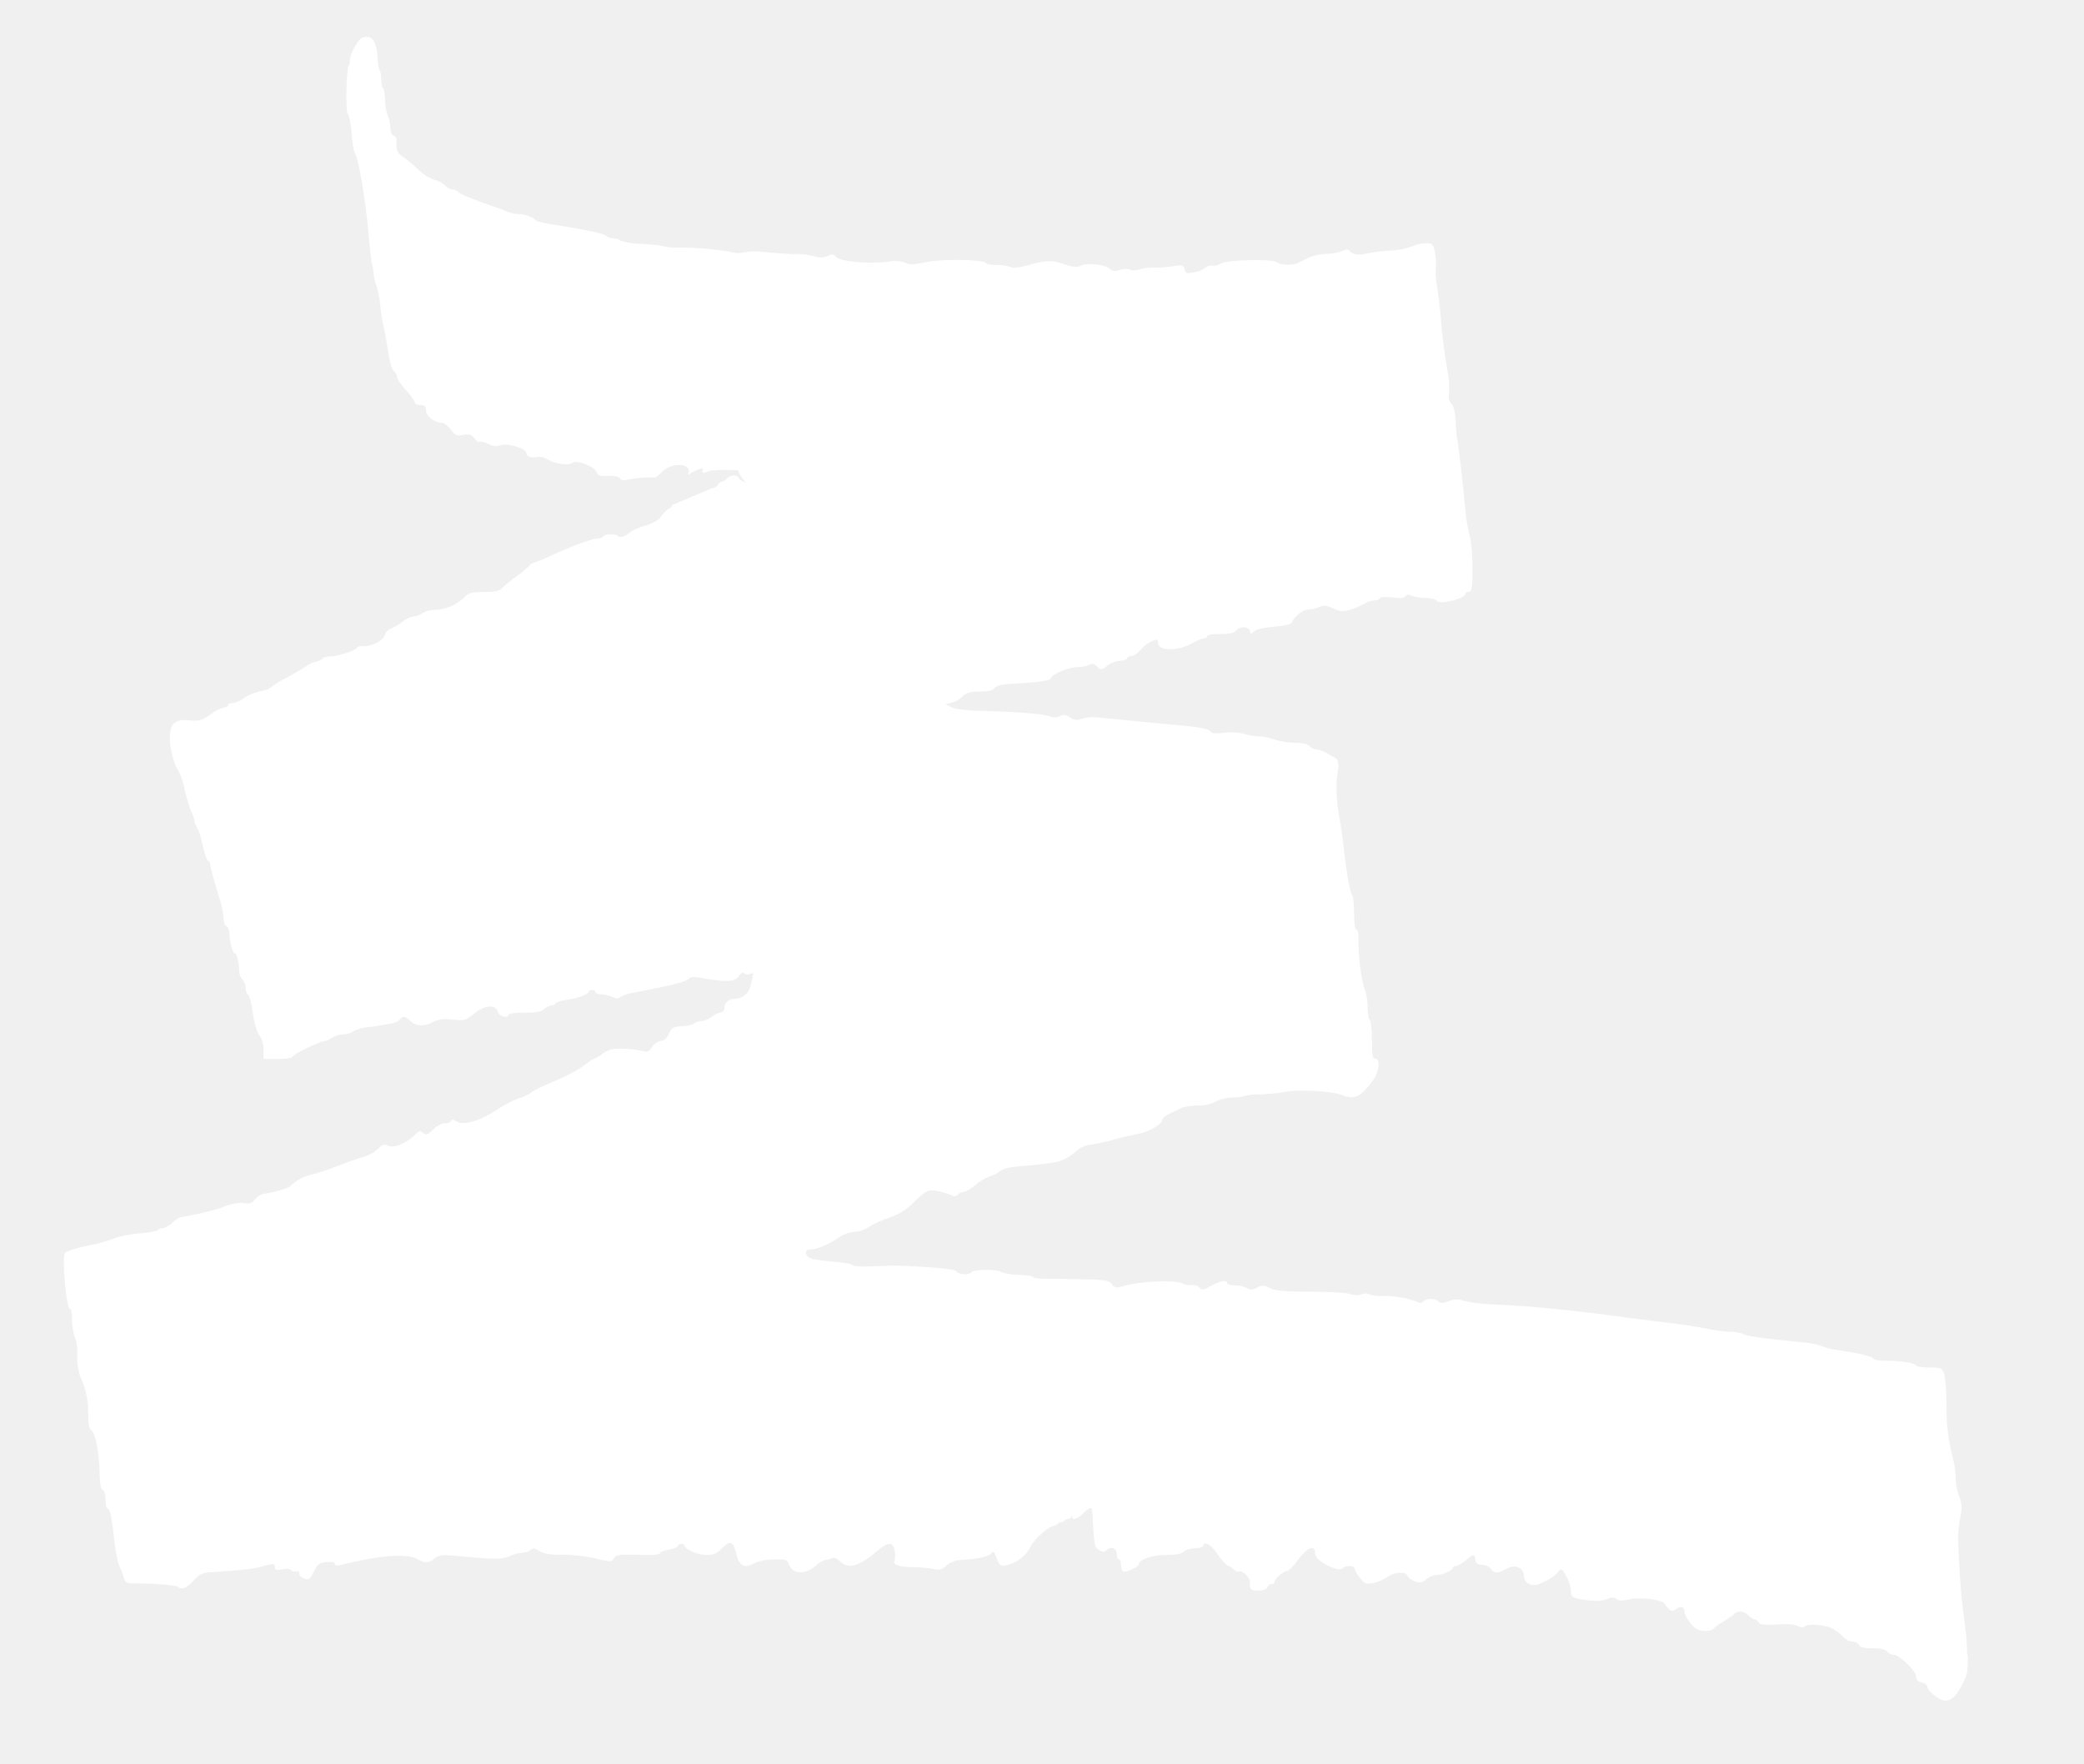
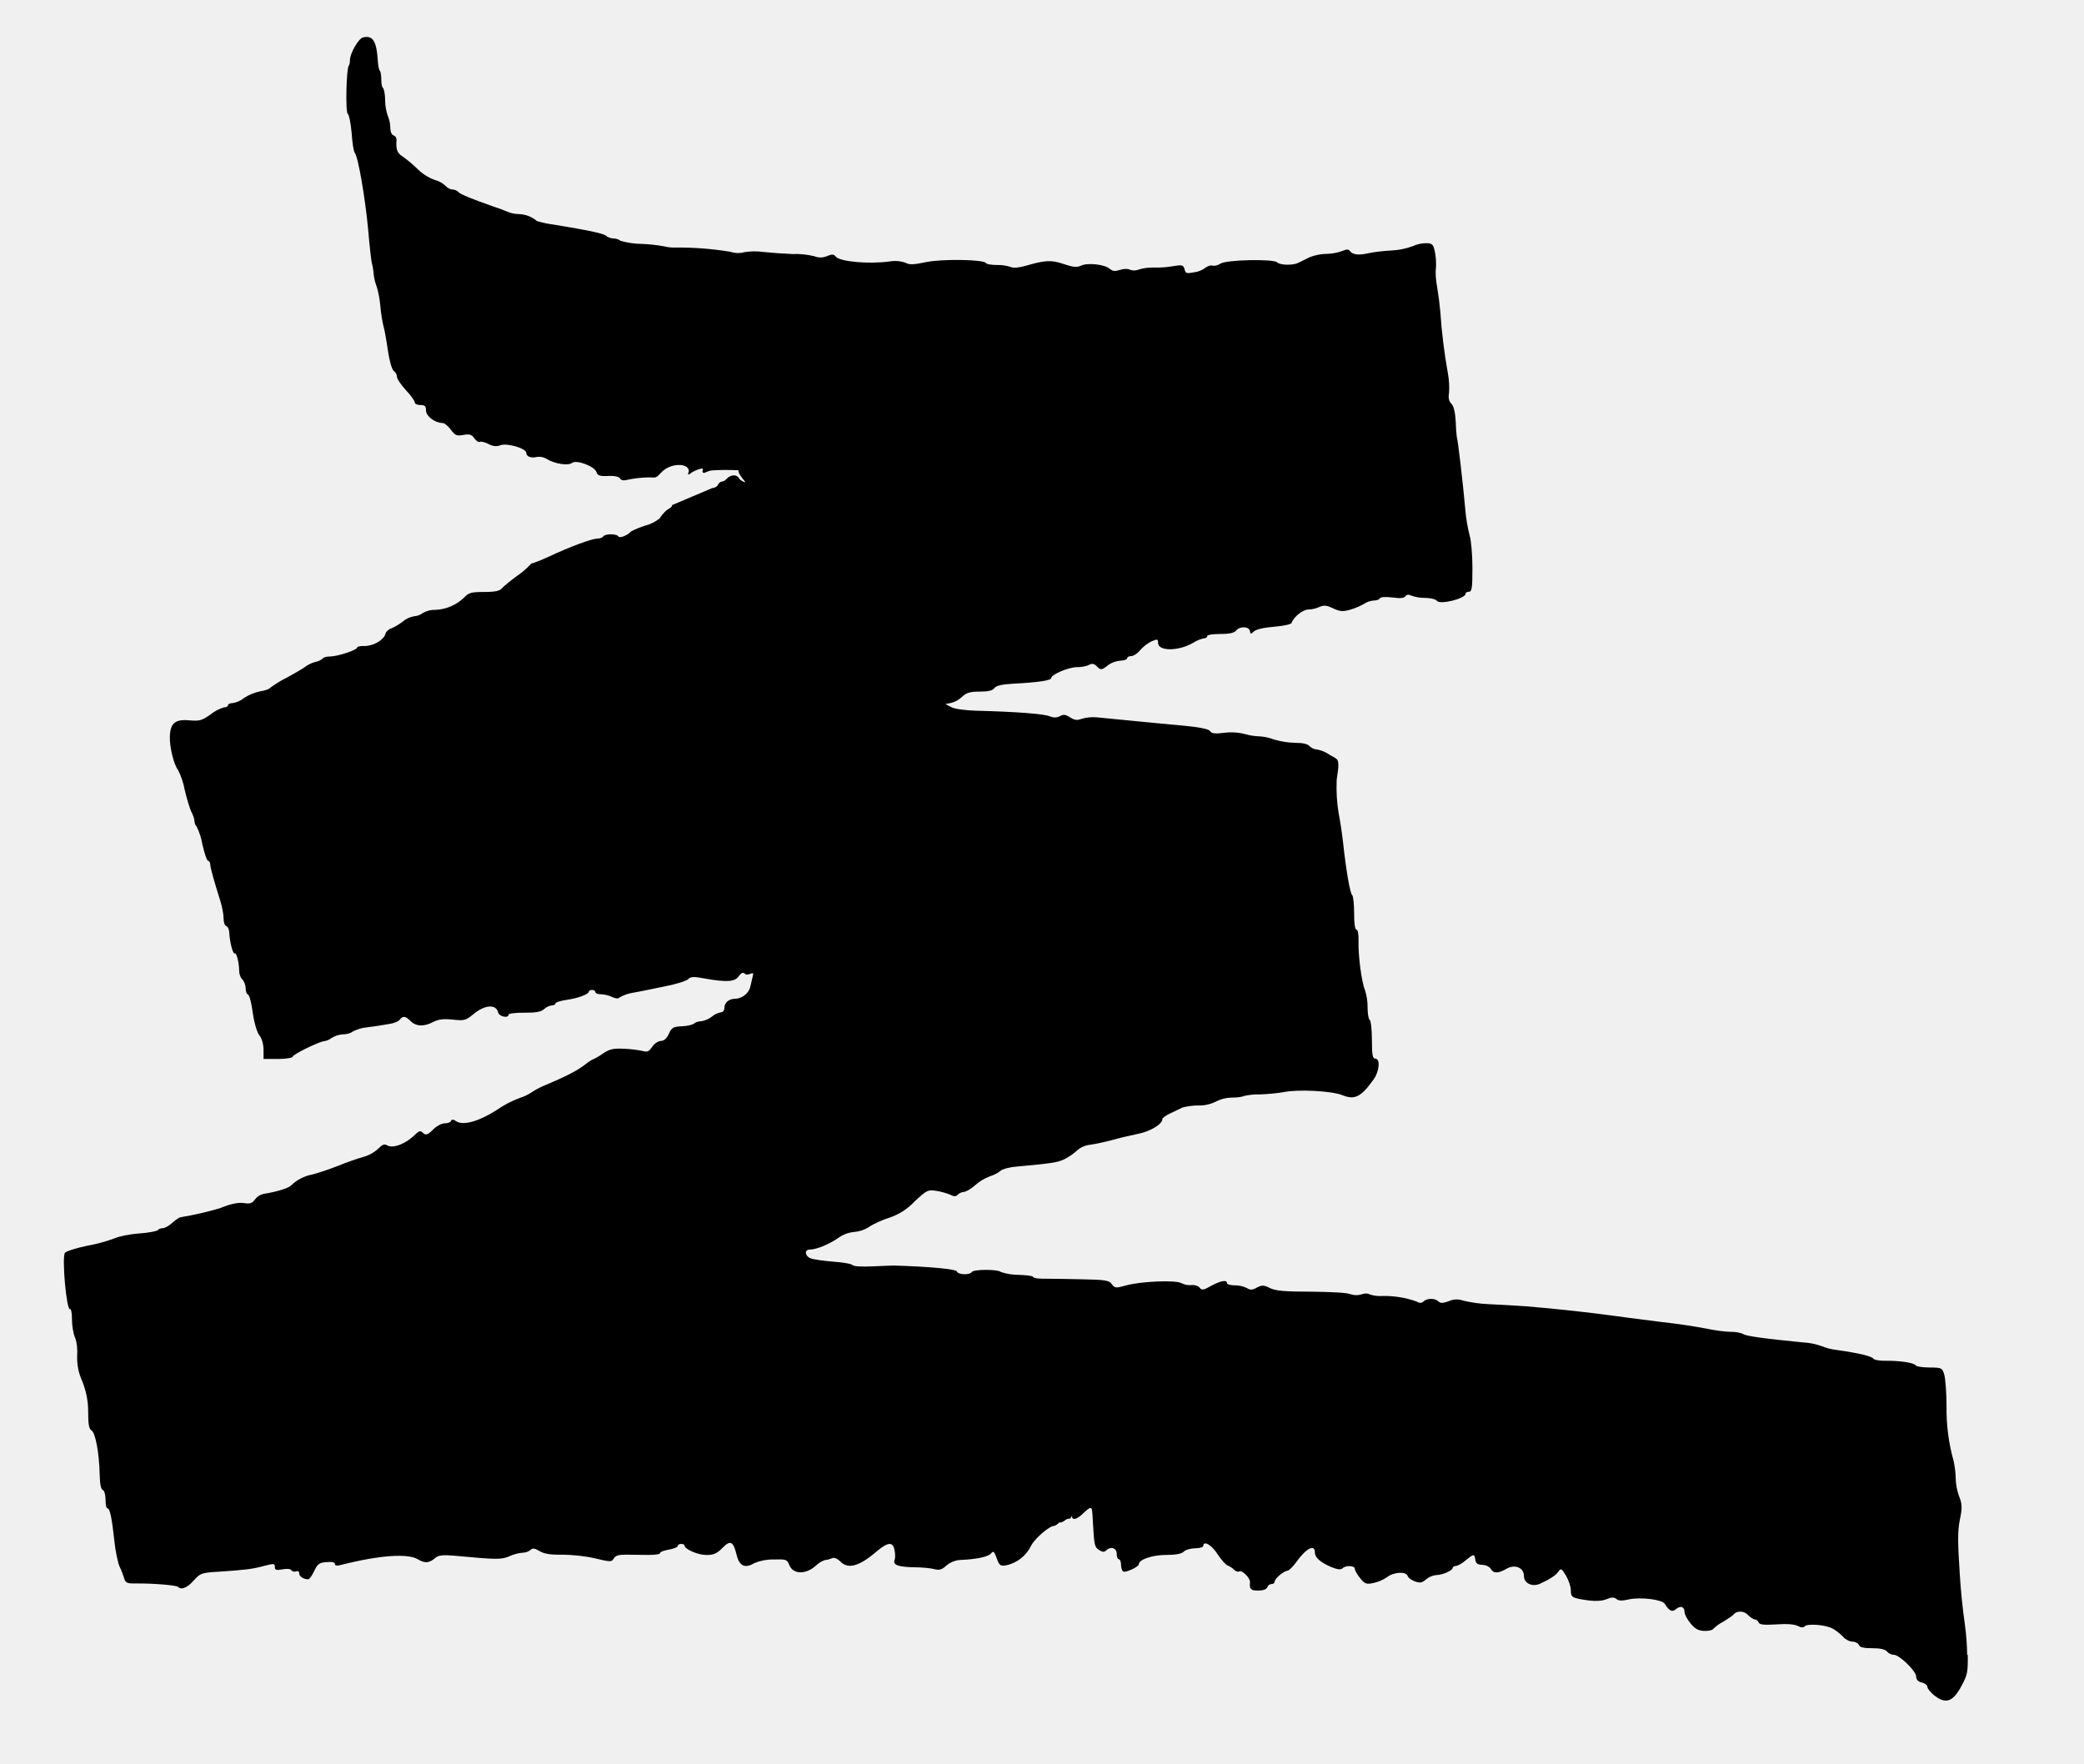
<svg xmlns="http://www.w3.org/2000/svg" viewBox="37 2 26 22">
-   <path fill="#fff" fill-rule="evenodd" d="M61.542 22.641a3 3 0 0 0-.028-.374 8 8 0 0 1-.064-.631c-.025-.39-.028-.525 0-.672.033-.154.03-.201-.008-.297a.7.7 0 0 1-.043-.228c0-.063-.013-.157-.026-.214a2.4 2.4 0 0 1-.088-.684c0-.17-.015-.344-.028-.392-.026-.085-.033-.088-.184-.089-.086 0-.164-.013-.172-.026-.023-.035-.205-.06-.376-.058-.074.002-.142-.01-.155-.028-.018-.028-.177-.068-.457-.107a.7.7 0 0 1-.182-.046.8.8 0 0 0-.235-.048c-.49-.048-.723-.08-.75-.106a.4.4 0 0 0-.154-.026c-.07 0-.207-.02-.308-.041a7 7 0 0 0-.542-.08c-.197-.027-.453-.056-.569-.074a22 22 0 0 0-1.139-.124 21 21 0 0 0-.459-.026 1.7 1.7 0 0 1-.323-.045.23.23 0 0 0-.175.007c-.076.028-.106.028-.133.002-.041-.04-.14-.04-.182 0-.026.026-.05.026-.096 0a1.2 1.2 0 0 0-.424-.066.4.4 0 0 1-.154-.02c-.022-.015-.065-.015-.103 0a.22.22 0 0 1-.14-.004c-.04-.018-.262-.028-.491-.03-.328 0-.44-.011-.508-.044-.08-.04-.1-.04-.164-.008-.056.033-.085.033-.124.008a.33.33 0 0 0-.154-.035c-.055 0-.096-.013-.096-.028 0-.044-.08-.03-.199.035-.096.055-.116.056-.144.02-.02-.022-.063-.035-.1-.03a.23.23 0 0 1-.127-.025c-.074-.04-.503-.023-.693.03-.124.035-.137.033-.174-.017-.033-.048-.079-.055-.392-.061a26 26 0 0 0-.472-.007c-.066 0-.118-.01-.118-.023 0-.011-.083-.022-.187-.025a.7.7 0 0 1-.214-.035c-.035-.036-.341-.036-.364 0-.025.04-.173.035-.187-.008-.01-.028-.334-.06-.785-.073-.015 0-.133.004-.262.01-.136.007-.243 0-.253-.015-.008-.015-.116-.035-.238-.043-.12-.01-.25-.028-.283-.041-.073-.026-.085-.11-.015-.11.083 0 .236-.063.354-.143a.4.4 0 0 1 .202-.077.4.4 0 0 0 .186-.063c.053-.037.166-.088.25-.114a.76.76 0 0 0 .316-.202c.153-.142.166-.15.27-.134.061.008.14.033.175.048.048.025.073.025.094 0a.14.14 0 0 1 .078-.035c.024 0 .084-.035.134-.078a.6.6 0 0 1 .192-.117.4.4 0 0 0 .134-.07c.015-.017.103-.043.194-.05.442-.041.508-.05.599-.092a.7.7 0 0 0 .153-.105.3.3 0 0 1 .17-.076c.058-.008.176-.033.26-.055.085-.025.231-.059.327-.079.16-.03.313-.122.313-.187 0-.013.046-.048.106-.074.056-.028.122-.059.146-.07a.8.8 0 0 1 .19-.025.46.46 0 0 0 .22-.046.45.45 0 0 1 .198-.052c.073 0 .14-.009.155-.02a.8.8 0 0 1 .201-.02c.099-.003.23-.016.293-.028.182-.038.602-.016.735.037.155.063.234.025.392-.197.072-.103.085-.258.02-.258-.033 0-.042-.045-.042-.235 0-.127-.013-.24-.028-.25-.015-.009-.026-.08-.026-.154a.7.7 0 0 0-.032-.215c-.044-.105-.086-.434-.081-.609.002-.085-.007-.146-.025-.146-.02 0-.03-.081-.03-.203 0-.111-.01-.215-.025-.23-.026-.026-.074-.295-.114-.664a5 5 0 0 0-.055-.361 2 2 0 0 1-.024-.396c.002-.066.04-.203.01-.263-.015-.025-.073-.048-.098-.065a.4.4 0 0 0-.157-.066.14.14 0 0 1-.094-.043q-.036-.04-.18-.04a1 1 0 0 1-.267-.043.6.6 0 0 0-.177-.038.7.7 0 0 1-.18-.028.7.7 0 0 0-.268-.015c-.109.013-.151.007-.169-.023-.015-.025-.133-.05-.382-.072-.201-.018-.49-.046-.64-.061l-.39-.038a.5.5 0 0 0-.187.018c-.059.022-.091.018-.147-.018s-.083-.04-.126-.015c-.043.022-.079.022-.134 0-.072-.028-.404-.055-.92-.068-.139-.005-.264-.022-.305-.046l-.07-.037.067-.013a.3.3 0 0 0 .139-.076c.056-.053.103-.066.222-.066.106 0 .16-.013.182-.043s.091-.048.238-.056c.3-.015.472-.04.472-.07 0-.044.217-.136.319-.136.056 0 .124-.011.153-.029.038-.02.063-.015.094.016.053.055.063.052.149-.016a.3.3 0 0 1 .15-.052c.045 0 .082-.016.082-.03s.022-.027.05-.027c.03 0 .083-.035.114-.076a.5.5 0 0 1 .142-.109c.073-.03.08-.028.08.02 0 .107.256.106.44-.002a.4.4 0 0 1 .133-.055c.023 0 .04-.01.04-.028 0-.016.074-.026.164-.026q.165.001.197-.043c.048-.057.162-.053.172.007.007.04.013.04.05.004.029-.026.123-.048.25-.058.116-.01.215-.03.22-.048.024-.074.141-.167.207-.167.04 0 .103-.013.142-.033.056-.024.089-.02.172.02.088.04.118.041.217.013a.8.8 0 0 0 .168-.072.24.24 0 0 1 .116-.04c.035 0 .07-.01.079-.028.013-.018.074-.02.16-.01.098.014.143.007.16-.016.016-.022.036-.025.074-.007a.5.5 0 0 0 .174.028c.066 0 .131.018.142.035.035.055.36-.026.36-.088 0-.015.02-.024.042-.024.037 0 .043-.053.043-.3 0-.164-.017-.344-.033-.394a2 2 0 0 1-.056-.334c-.03-.336-.096-.9-.106-.9a2 2 0 0 1-.013-.187q-.01-.187-.056-.232-.044-.044-.028-.132a1 1 0 0 0-.013-.24 7 7 0 0 1-.096-.778 4 4 0 0 0-.04-.308c-.015-.08-.022-.182-.015-.22a.8.8 0 0 0-.008-.191c-.02-.114-.033-.13-.106-.132a.4.4 0 0 0-.177.038.9.9 0 0 1-.263.053c-.094.004-.225.02-.293.035-.122.028-.194.017-.23-.033q-.018-.028-.093.005a.6.6 0 0 1-.192.035.6.6 0 0 0-.215.043l-.142.07c-.068.033-.227.029-.262-.008-.046-.043-.639-.033-.708.018-.03.02-.074.03-.096.024-.022-.008-.06.003-.088.025a.3.3 0 0 1-.149.059c-.087.017-.103.013-.113-.04-.018-.053-.028-.056-.139-.038a1.2 1.2 0 0 1-.235.018.6.6 0 0 0-.19.022.16.16 0 0 1-.118.005c-.026-.015-.076-.013-.124.002-.061.02-.09.018-.127-.013-.063-.055-.275-.08-.358-.04-.053.024-.099.02-.217-.02-.154-.053-.232-.049-.475.022-.085.024-.154.03-.186.015a.5.5 0 0 0-.17-.025c-.07 0-.134-.01-.14-.025-.028-.044-.543-.053-.747-.011-.153.033-.21.035-.258.007a.4.4 0 0 0-.197-.015c-.262.035-.618.002-.669-.059-.028-.033-.045-.035-.111-.008a.2.2 0 0 1-.157.002 1 1 0 0 0-.275-.028 6 6 0 0 1-.365-.026.8.8 0 0 0-.234.003.3.3 0 0 1-.175-.005 4 4 0 0 0-.684-.053.5.5 0 0 1-.144-.015 2 2 0 0 0-.27-.03 1 1 0 0 1-.27-.038.15.15 0 0 0-.087-.03c-.03 0-.073-.013-.09-.03-.03-.031-.218-.071-.659-.143a1.2 1.2 0 0 1-.21-.045.36.36 0 0 0-.22-.086.4.4 0 0 1-.133-.024 2 2 0 0 0-.188-.07c-.275-.097-.406-.15-.437-.18-.015-.02-.053-.033-.076-.033-.026 0-.066-.022-.094-.053a.3.3 0 0 0-.129-.067.6.6 0 0 1-.212-.136 1.6 1.6 0 0 0-.192-.16c-.063-.04-.079-.088-.07-.199a.056.056 0 0 0-.038-.06c-.026-.01-.04-.051-.04-.104a.4.4 0 0 0-.031-.14.6.6 0 0 1-.033-.194c0-.076-.015-.144-.026-.153-.013-.007-.022-.056-.022-.106s-.008-.1-.018-.109-.022-.063-.025-.122c-.016-.253-.064-.325-.188-.293-.055.016-.16.2-.16.28 0 .03-.006.061-.014.07-.031.033-.044.584-.013.602.015.008.037.116.048.238.008.12.025.234.04.25.043.054.13.57.166.954.017.208.04.396.045.417.009.025.02.09.025.15a.6.6 0 0 0 .038.15 1.2 1.2 0 0 1 .043.228c.008.1.028.219.041.264.013.044.038.184.055.306.018.124.05.235.073.251a.1.1 0 0 1 .04.074c0 .026.05.098.11.164.062.065.112.136.112.155 0 .017.03.032.07.032.056 0 .07.013.07.07 0 .069.112.154.208.154.022 0 .068.038.101.083.055.073.074.081.157.066.076-.013.103-.007.136.041.024.033.053.053.066.046.015-.009.063.002.109.025.058.03.1.036.153.016.083-.03.321.04.321.096 0 .048.063.068.136.05a.18.18 0 0 1 .12.026c.094.06.269.088.317.048.053-.041.28.043.303.116.013.041.041.053.142.048.076-.005.136.008.15.028q.02.041.1.018a1.4 1.4 0 0 1 .247-.028c.043-.003.083.008.107-.005.032-.018.058-.061.106-.094.11-.08.289-.074.3.013.002.02-.014.035-.008.046.01.013.033-.018.055-.028.055-.03.111-.048.124-.041.016.008-.013.032.005.048.018.017.056-.023.111-.026.09-.008.223-.008.333-.002-.005.022.015.065.081.141.022.025-.066-.017-.074-.04-.007-.02-.037-.038-.065-.038a.13.13 0 0 0-.084.037c-.02.025-.048.041-.065.041s-.041.018-.05.04-.04.04-.069.04l-.505.214c.011.023-.052.05-.072.068a.5.5 0 0 0-.083.099.5.5 0 0 1-.177.088 1 1 0 0 0-.18.074c-.035.045-.14.087-.154.063-.02-.038-.17-.038-.192 0-.011.015-.046.026-.077.026-.065 0-.343.103-.596.222a2 2 0 0 1-.202.083c-.012 0-.03.009-.035.02a1 1 0 0 1-.161.137c-.084.061-.17.132-.19.155-.028.035-.086.048-.223.048-.157 0-.192.008-.247.066a.55.55 0 0 1-.359.157.3.3 0 0 0-.161.04.2.2 0 0 1-.107.04.3.3 0 0 0-.142.066.7.7 0 0 1-.144.086c-.033.01-.066.04-.073.07-.022.076-.153.151-.262.149-.05-.002-.091.008-.091.02 0 .03-.243.111-.34.111-.04 0-.08.01-.088.025a.2.2 0 0 1-.094.043.4.4 0 0 0-.118.055c-.023.02-.13.083-.236.14a1.4 1.4 0 0 0-.21.129c-.01.015-.067.035-.126.043a.6.6 0 0 0-.195.08.3.3 0 0 1-.144.066c-.035 0-.06.013-.06.028s-.025.026-.051.026a.5.5 0 0 0-.169.09c-.105.073-.133.082-.255.072-.182-.018-.245.033-.25.203-.004.13.05.351.103.417a.9.9 0 0 1 .081.24c.025.111.064.236.083.278.023.04.04.096.04.12.003.026.013.055.026.064a.8.8 0 0 1 .073.225c.026.113.056.205.072.205.013 0 .025.02.025.04 0 .04.053.227.127.461.022.07.04.164.04.212s.013.094.033.101c.02.005.035.041.038.076.005.12.046.278.068.265.022-.015.056.118.056.22 0 .038.018.086.041.107.022.022.04.072.04.109 0 .04.015.074.03.078.016.007.044.106.057.22.017.121.05.237.08.283.036.041.056.12.056.186v.114h.181c.1 0 .182-.015.182-.028 0-.028.34-.195.4-.195a.2.2 0 0 0 .087-.04.3.3 0 0 1 .14-.044c.043 0 .098-.013.118-.033a.5.5 0 0 1 .192-.056c.088-.01.205-.03.263-.04.056-.007.118-.03.137-.055.04-.05.07-.046.136.02.068.066.168.07.283.008.066-.033.13-.04.243-.028.142.015.161.01.25-.063.143-.122.288-.136.315-.026.015.053.13.076.13.026 0-.013.09-.025.198-.023.141 0 .207-.01.245-.045a.17.17 0 0 1 .096-.046c.025 0 .045-.01.045-.024s.059-.033.131-.044c.147-.02.286-.072.286-.103 0-.013.018-.022.041-.022s.041.01.041.028c0 .013.03.026.07.026.036 0 .1.013.14.035q.073.03.09.005a.5.5 0 0 1 .172-.06c.085-.014.264-.052.4-.08.135-.026.262-.066.285-.088.03-.033.07-.035.212-.008.273.048.372.041.42-.03.035-.046.05-.053.083-.025.03.024.106-.04.096.005l-.038.164q-.002.008-.008.02a.21.21 0 0 1-.177.118c-.08 0-.136.048-.136.118 0 .026-.017.05-.04.05a.25.25 0 0 0-.117.056.3.3 0 0 1-.129.056c-.035 0-.076.013-.091.028s-.083.033-.151.035c-.107.005-.13.015-.164.094q-.041.089-.101.089c-.033.002-.08.033-.107.073-.037.056-.06.068-.106.055a1.4 1.4 0 0 0-.235-.03c-.146-.008-.19.004-.273.058a.7.7 0 0 1-.116.07c-.009 0-.06.03-.113.073-.099.076-.25.151-.478.247a1 1 0 0 0-.17.086.6.6 0 0 1-.163.08 1.3 1.3 0 0 0-.29.152c-.218.14-.41.192-.496.141q-.061-.042-.07-.007c-.008.018-.04.03-.08.03-.037 0-.1.034-.137.071-.079.079-.099.083-.142.04-.02-.02-.044-.015-.081.022-.12.122-.28.184-.356.142-.036-.022-.061-.01-.112.041a.45.45 0 0 1-.186.103c-.066.018-.217.07-.328.116-.116.046-.255.09-.308.103a.52.52 0 0 0-.265.136c-.028.035-.192.083-.343.106a.18.18 0 0 0-.107.068c-.033.048-.063.058-.129.048-.08-.013-.172.007-.31.063a4 4 0 0 1-.483.111c-.018 0-.066.03-.107.068s-.096.07-.122.07-.055.011-.06.023c-.009.013-.114.035-.236.043-.12.008-.255.038-.301.059a2 2 0 0 1-.341.093c-.142.029-.269.07-.283.09-.04.058.02.727.064.701.013-.007.024.05.024.127 0 .076.016.184.04.234.022.055.03.142.025.212a.7.7 0 0 0 .06.32 1 1 0 0 1 .077.393c0 .149.01.207.04.227.051.028.097.278.104.555.002.112.015.182.04.19.017.005.033.059.033.121s.008.107.024.107c.03 0 .055.118.086.409.013.124.043.268.065.318.025.05.05.121.059.151.015.053.038.061.151.059.205-.002.5.022.52.043.041.041.112.013.195-.08.083-.092.096-.097.319-.11.32-.022.41-.032.54-.067.146-.038.153-.038.153.012 0 .033.02.041.094.026.055-.01.1-.007.111.01s.038.023.059.016q.04-.014.04.025c0 .04.057.073.112.073.016 0 .048-.045.076-.105.041-.088.064-.103.152-.109q.103-.01.105.022 0 .034.076.013c.498-.126.837-.144.96-.07.088.053.142.048.22-.02.035-.03.094-.038.236-.025.535.05.583.05.69.005a.5.5 0 0 1 .164-.043.16.16 0 0 0 .094-.033c.025-.026.05-.025.113.013.056.035.14.048.286.045.11 0 .293.018.407.046.194.046.207.046.232.003.02-.036.06-.049.144-.049l.275.003c.088.002.16-.008.16-.022 0-.018.05-.033.11-.044.062-.01.112-.033.112-.046 0-.015.018-.025.04-.025q.041.001.043.02c0 .045.167.118.273.118.088 0 .132-.018.2-.088.1-.103.136-.085.179.094q.05.199.217.096a.6.6 0 0 1 .238-.046c.159-.004.172-.002.199.066.045.122.207.126.336.008a.3.3 0 0 1 .107-.066.3.3 0 0 0 .091-.024c.028-.013.068.005.109.046.094.093.234.055.452-.134.139-.116.2-.12.22-.01.009.045.009.1 0 .121-.023.061.044.086.24.09.1 0 .218.012.259.024.06.015.091.007.148-.046a.3.3 0 0 1 .187-.07c.192-.008.336-.04.369-.08.028-.036.04-.027.07.058.035.093.044.103.127.088a.45.45 0 0 0 .303-.243c.046-.09.228-.247.286-.247.013 0 .043-.02.068-.044q.007-.002.018.003l.04-.02a.1.1 0 0 1 .076-.03l.022-.034c0 .061.06.046.136-.028.037-.037.078-.07.091-.07.025 0 .026.015.035.195.016.273.02.293.076.328.041.028.066.028.088.007.055-.056.132-.033.132.04 0 .036.01.069.028.069.013 0 .026.032.026.068s.01.073.028.085c.028.018.194-.058.194-.091 0-.059.172-.116.343-.116.125 0 .193-.015.22-.043.025-.023.09-.04.145-.04s.096-.016.096-.029c0-.072.107-.012.177.101.046.07.103.134.126.142a.3.3 0 0 1 .084.055c.02.022.05.028.063.02.033-.022.14.086.133.136-.008.083.008.103.101.103.061 0 .103-.015.114-.04a.06.06 0 0 1 .055-.042c.022 0 .038-.013.038-.03 0-.038.113-.132.159-.136.017 0 .068-.048.109-.106.126-.177.234-.23.234-.12q0 .093.205.181.11.045.139.015c.04-.04.154-.035.154.007 0 .018.028.07.066.116.056.07.076.079.164.061a.5.5 0 0 0 .17-.072c.08-.066.238-.076.258-.018.008.025.05.055.093.07.066.023.09.016.14-.028a.24.24 0 0 1 .126-.052c.076 0 .203-.057.203-.088 0-.013.02-.025.04-.025s.077-.03.123-.07c.1-.083.109-.083.12-.007.008.048.029.06.09.063.043.002.089.025.103.05.033.059.093.059.194 0 .107-.063.22-.015.22.09 0 .088.1.139.199.096.12-.055.194-.101.231-.152.03-.045.04-.04.094.05.035.06.061.14.061.185 0 .088.015.096.23.126.083.01.164.005.217-.017.06-.026.091-.026.121-.003.026.025.073.026.16.005.146-.03.409.002.444.056q.072.123.131.073c.061-.056.116-.041.116.033 0 .026.033.089.074.138.056.07.1.091.17.094.05.002.1-.008.111-.023a.5.5 0 0 1 .13-.093c.06-.04.117-.074.123-.086.04-.052.132-.052.182.003.028.028.066.055.085.055.018 0 .04.017.048.037.011.03.064.035.22.026.134-.01.23-.002.271.02.036.02.07.022.081.007.026-.041.258-.025.35.024a.6.6 0 0 1 .135.106c.03.033.081.058.116.058s.07.02.079.041c.01.029.056.041.166.041q.151 0 .184.041a.12.12 0 0 0 .086.041c.068 0 .278.203.278.271q.001.058.067.074c.04.008.073.033.073.055 0 .02.041.073.096.114.137.103.225.072.332-.13.072-.133.078-.171.076-.38zM46.399 7.878h.003l.002.003q0 0-.005-.003" clip-rule="evenodd" />
+   <path fill="currentColor" fill-rule="evenodd" d="M61.542 22.641a3 3 0 0 0-.028-.374 8 8 0 0 1-.064-.631c-.025-.39-.028-.525 0-.672.033-.154.03-.201-.008-.297a.7.7 0 0 1-.043-.228c0-.063-.013-.157-.026-.214a2.4 2.4 0 0 1-.088-.684c0-.17-.015-.344-.028-.392-.026-.085-.033-.088-.184-.089-.086 0-.164-.013-.172-.026-.023-.035-.205-.06-.376-.058-.074.002-.142-.01-.155-.028-.018-.028-.177-.068-.457-.107a.7.7 0 0 1-.182-.046.8.8 0 0 0-.235-.048c-.49-.048-.723-.08-.75-.106a.4.4 0 0 0-.154-.026c-.07 0-.207-.02-.308-.041a7 7 0 0 0-.542-.08c-.197-.027-.453-.056-.569-.074a22 22 0 0 0-1.139-.124 21 21 0 0 0-.459-.026 1.7 1.7 0 0 1-.323-.045.23.23 0 0 0-.175.007c-.076.028-.106.028-.133.002-.041-.04-.14-.04-.182 0-.026.026-.05.026-.096 0a1.2 1.2 0 0 0-.424-.066.4.4 0 0 1-.154-.02c-.022-.015-.065-.015-.103 0a.22.22 0 0 1-.14-.004c-.04-.018-.262-.028-.491-.03-.328 0-.44-.011-.508-.044-.08-.04-.1-.04-.164-.008-.056.033-.085.033-.124.008a.33.33 0 0 0-.154-.035c-.055 0-.096-.013-.096-.028 0-.044-.08-.03-.199.035-.096.055-.116.056-.144.02-.02-.022-.063-.035-.1-.03a.23.23 0 0 1-.127-.025c-.074-.04-.503-.023-.693.03-.124.035-.137.033-.174-.017-.033-.048-.079-.055-.392-.061a26 26 0 0 0-.472-.007c-.066 0-.118-.01-.118-.023 0-.011-.083-.022-.187-.025a.7.7 0 0 1-.214-.035c-.035-.036-.341-.036-.364 0-.025.04-.173.035-.187-.008-.01-.028-.334-.06-.785-.073-.015 0-.133.004-.262.01-.136.007-.243 0-.253-.015-.008-.015-.116-.035-.238-.043-.12-.01-.25-.028-.283-.041-.073-.026-.085-.11-.015-.11.083 0 .236-.063.354-.143a.4.4 0 0 1 .202-.077.4.4 0 0 0 .186-.063c.053-.037.166-.088.25-.114a.76.76 0 0 0 .316-.202c.153-.142.166-.15.27-.134.061.008.14.033.175.048.048.025.073.025.094 0a.14.14 0 0 1 .078-.035c.024 0 .084-.035.134-.078a.6.6 0 0 1 .192-.117.4.4 0 0 0 .134-.07c.015-.017.103-.043.194-.05.442-.041.508-.05.599-.092a.7.7 0 0 0 .153-.105.3.3 0 0 1 .17-.076c.058-.008.176-.033.26-.055.085-.025.231-.059.327-.079.16-.03.313-.122.313-.187 0-.013.046-.048.106-.074.056-.028.122-.059.146-.07a.8.8 0 0 1 .19-.025.46.46 0 0 0 .22-.046.45.45 0 0 1 .198-.052c.073 0 .14-.009.155-.02a.8.8 0 0 1 .201-.02c.099-.003.23-.016.293-.028.182-.038.602-.016.735.037.155.063.234.025.392-.197.072-.103.085-.258.02-.258-.033 0-.042-.045-.042-.235 0-.127-.013-.24-.028-.25-.015-.009-.026-.08-.026-.154a.7.7 0 0 0-.032-.215c-.044-.105-.086-.434-.081-.609.002-.085-.007-.146-.025-.146-.02 0-.03-.081-.03-.203 0-.111-.01-.215-.025-.23-.026-.026-.074-.295-.114-.664a5 5 0 0 0-.055-.361 2 2 0 0 1-.024-.396c.002-.066.04-.203.01-.263-.015-.025-.073-.048-.098-.065a.4.4 0 0 0-.157-.066.14.14 0 0 1-.094-.043q-.036-.04-.18-.04a1 1 0 0 1-.267-.043.6.6 0 0 0-.177-.038.7.7 0 0 1-.18-.028.7.7 0 0 0-.268-.015c-.109.013-.151.007-.169-.023-.015-.025-.133-.05-.382-.072-.201-.018-.49-.046-.64-.061l-.39-.038a.5.5 0 0 0-.187.018c-.059.022-.091.018-.147-.018s-.083-.04-.126-.015c-.043.022-.079.022-.134 0-.072-.028-.404-.055-.92-.068-.139-.005-.264-.022-.305-.046l-.07-.037.067-.013a.3.3 0 0 0 .139-.076c.056-.053.103-.066.222-.066.106 0 .16-.013.182-.043s.091-.048.238-.056c.3-.015.472-.04.472-.07 0-.044.217-.136.319-.136.056 0 .124-.011.153-.029.038-.02.063-.015.094.016.053.055.063.052.149-.016a.3.3 0 0 1 .15-.052c.045 0 .082-.016.082-.03s.022-.027.05-.027c.03 0 .083-.035.114-.076a.5.5 0 0 1 .142-.109c.073-.03.08-.028.08.02 0 .107.256.106.44-.002a.4.4 0 0 1 .133-.055c.023 0 .04-.01.04-.028 0-.016.074-.026.164-.026q.165.001.197-.043c.048-.057.162-.053.172.007.007.04.013.04.05.004.029-.026.123-.048.25-.058.116-.01.215-.03.22-.048.024-.074.141-.167.207-.167.04 0 .103-.013.142-.033.056-.024.089-.02.172.02.088.04.118.041.217.013a.8.8 0 0 0 .168-.072.24.24 0 0 1 .116-.04c.035 0 .07-.01.079-.028.013-.018.074-.02.16-.01.098.014.143.007.16-.016.016-.022.036-.025.074-.007a.5.5 0 0 0 .174.028c.066 0 .131.018.142.035.035.055.36-.026.36-.088 0-.015.02-.024.042-.024.037 0 .043-.053.043-.3 0-.164-.017-.344-.033-.394a2 2 0 0 1-.056-.334c-.03-.336-.096-.9-.106-.9a2 2 0 0 1-.013-.187q-.01-.187-.056-.232-.044-.044-.028-.132a1 1 0 0 0-.013-.24 7 7 0 0 1-.096-.778 4 4 0 0 0-.04-.308c-.015-.08-.022-.182-.015-.22a.8.8 0 0 0-.008-.191c-.02-.114-.033-.13-.106-.132a.4.4 0 0 0-.177.038.9.9 0 0 1-.263.053c-.094.004-.225.02-.293.035-.122.028-.194.017-.23-.033q-.018-.028-.093.005a.6.6 0 0 1-.192.035.6.6 0 0 0-.215.043l-.142.07c-.068.033-.227.029-.262-.008-.046-.043-.639-.033-.708.018-.03.02-.074.03-.096.024-.022-.008-.06.003-.088.025a.3.3 0 0 1-.149.059c-.087.017-.103.013-.113-.04-.018-.053-.028-.056-.139-.038a1.2 1.2 0 0 1-.235.018.6.6 0 0 0-.19.022.16.16 0 0 1-.118.005c-.026-.015-.076-.013-.124.002-.061.02-.09.018-.127-.013-.063-.055-.275-.08-.358-.04-.053.024-.099.02-.217-.02-.154-.053-.232-.049-.475.022-.085.024-.154.03-.186.015a.5.5 0 0 0-.17-.025c-.07 0-.134-.01-.14-.025-.028-.044-.543-.053-.747-.011-.153.033-.21.035-.258.007a.4.4 0 0 0-.197-.015c-.262.035-.618.002-.669-.059-.028-.033-.045-.035-.111-.008a.2.2 0 0 1-.157.002 1 1 0 0 0-.275-.028 6 6 0 0 1-.365-.026.8.8 0 0 0-.234.003.3.3 0 0 1-.175-.005 4 4 0 0 0-.684-.053.5.5 0 0 1-.144-.015 2 2 0 0 0-.27-.03 1 1 0 0 1-.27-.038.15.15 0 0 0-.087-.03c-.03 0-.073-.013-.09-.03-.03-.031-.218-.071-.659-.143a1.2 1.2 0 0 1-.21-.045.36.36 0 0 0-.22-.086.4.4 0 0 1-.133-.024 2 2 0 0 0-.188-.07c-.275-.097-.406-.15-.437-.18-.015-.02-.053-.033-.076-.033-.026 0-.066-.022-.094-.053a.3.3 0 0 0-.129-.067.6.6 0 0 1-.212-.136 1.6 1.6 0 0 0-.192-.16c-.063-.04-.079-.088-.07-.199a.056.056 0 0 0-.038-.06c-.026-.01-.04-.051-.04-.104a.4.4 0 0 0-.031-.14.6.6 0 0 1-.033-.194c0-.076-.015-.144-.026-.153-.013-.007-.022-.056-.022-.106s-.008-.1-.018-.109-.022-.063-.025-.122c-.016-.253-.064-.325-.188-.293-.055.016-.16.2-.16.28 0 .03-.006.061-.014.07-.031.033-.044.584-.013.602.015.008.037.116.048.238.008.12.025.234.04.25.043.054.13.57.166.954.017.208.04.396.045.417.009.025.02.09.025.15a.6.6 0 0 0 .038.15 1.2 1.2 0 0 1 .043.228c.008.1.028.219.041.264.013.044.038.184.055.306.018.124.05.235.073.251a.1.1 0 0 1 .04.074c0 .026.05.098.11.164.062.065.112.136.112.155 0 .017.03.032.07.032.056 0 .07.013.07.07 0 .069.112.154.208.154.022 0 .068.038.101.083.055.073.074.081.157.066.076-.013.103-.007.136.041.024.033.053.053.066.046.015-.009.063.002.109.025.058.03.1.036.153.016.083-.03.321.04.321.096 0 .048.063.068.136.05a.18.18 0 0 1 .12.026c.094.06.269.088.317.048.053-.041.28.043.303.116.013.041.041.053.142.048.076-.005.136.008.15.028q.02.041.1.018a1.4 1.4 0 0 1 .247-.028c.043-.003.083.008.107-.005.032-.018.058-.061.106-.094.11-.08.289-.074.3.013.002.02-.014.035-.008.046.01.013.033-.018.055-.028.055-.03.111-.048.124-.041.016.008-.013.032.005.048.018.017.056-.023.111-.026.09-.008.223-.008.333-.002-.005.022.015.065.081.141.022.025-.066-.017-.074-.04-.007-.02-.037-.038-.065-.038a.13.13 0 0 0-.084.037c-.02.025-.048.041-.065.041s-.041.018-.05.04-.04.04-.069.04l-.505.214c.011.023-.052.05-.072.068a.5.5 0 0 0-.083.099.5.5 0 0 1-.177.088 1 1 0 0 0-.18.074c-.035.045-.14.087-.154.063-.02-.038-.17-.038-.192 0-.011.015-.046.026-.077.026-.065 0-.343.103-.596.222a2 2 0 0 1-.202.083c-.012 0-.03.009-.035.02a1 1 0 0 1-.161.137c-.084.061-.17.132-.19.155-.028.035-.086.048-.223.048-.157 0-.192.008-.247.066a.55.55 0 0 1-.359.157.3.3 0 0 0-.161.04.2.2 0 0 1-.107.04.3.3 0 0 0-.142.066.7.7 0 0 1-.144.086c-.033.01-.066.04-.073.07-.022.076-.153.151-.262.149-.05-.002-.091.008-.091.02 0 .03-.243.111-.34.111-.04 0-.08.01-.088.025a.2.2 0 0 1-.094.043.4.4 0 0 0-.118.055c-.023.02-.13.083-.236.14a1.4 1.4 0 0 0-.21.129c-.01.015-.067.035-.126.043a.6.6 0 0 0-.195.08.3.3 0 0 1-.144.066c-.035 0-.06.013-.06.028s-.025.026-.051.026a.5.5 0 0 0-.169.09c-.105.073-.133.082-.255.072-.182-.018-.245.033-.25.203-.004.13.05.351.103.417a.9.9 0 0 1 .081.24c.025.111.064.236.083.278.023.04.04.096.04.12.003.026.013.055.026.064a.8.8 0 0 1 .073.225c.026.113.056.205.072.205.013 0 .025.02.025.04 0 .04.053.227.127.461.022.07.04.164.04.212s.013.094.033.101c.02.005.035.041.038.076.005.12.046.278.068.265.022-.015.056.118.056.22 0 .038.018.086.041.107.022.022.04.072.04.109 0 .04.015.074.03.078.016.007.044.106.057.22.017.121.05.237.08.283.036.041.056.12.056.186v.114h.181c.1 0 .182-.015.182-.028 0-.028.34-.195.4-.195a.2.2 0 0 0 .087-.04.3.3 0 0 1 .14-.044c.043 0 .098-.013.118-.033a.5.5 0 0 1 .192-.056c.088-.01.205-.03.263-.04.056-.007.118-.03.137-.055.04-.05.07-.046.136.02.068.066.168.07.283.008.066-.033.13-.04.243-.028.142.015.161.01.25-.063.143-.122.288-.136.315-.026.015.053.13.076.13.026 0-.013.09-.025.198-.023.141 0 .207-.01.245-.045a.17.17 0 0 1 .096-.046c.025 0 .045-.01.045-.024s.059-.033.131-.044c.147-.02.286-.072.286-.103 0-.013.018-.022.041-.022s.041.01.041.028c0 .013.03.026.07.026.036 0 .1.013.14.035q.073.03.09.005a.5.5 0 0 1 .172-.06c.085-.014.264-.052.4-.08.135-.026.262-.066.285-.088.03-.033.07-.035.212-.008.273.048.372.041.42-.03.035-.046.05-.053.083-.025.03.024.106-.04.096.005l-.038.164q-.002.008-.008.02a.21.21 0 0 1-.177.118c-.08 0-.136.048-.136.118 0 .026-.017.05-.04.05a.25.25 0 0 0-.117.056.3.3 0 0 1-.129.056c-.035 0-.076.013-.091.028s-.083.033-.151.035c-.107.005-.13.015-.164.094q-.041.089-.101.089c-.033.002-.08.033-.107.073-.037.056-.06.068-.106.055a1.4 1.4 0 0 0-.235-.03c-.146-.008-.19.004-.273.058a.7.7 0 0 1-.116.07c-.009 0-.06.03-.113.073-.099.076-.25.151-.478.247a1 1 0 0 0-.17.086.6.6 0 0 1-.163.08 1.3 1.3 0 0 0-.29.152c-.218.14-.41.192-.496.141q-.061-.042-.07-.007c-.008.018-.04.03-.08.03-.037 0-.1.034-.137.071-.079.079-.099.083-.142.04-.02-.02-.044-.015-.081.022-.12.122-.28.184-.356.142-.036-.022-.061-.01-.112.041a.45.45 0 0 1-.186.103c-.066.018-.217.07-.328.116-.116.046-.255.09-.308.103a.52.52 0 0 0-.265.136c-.028.035-.192.083-.343.106a.18.18 0 0 0-.107.068c-.033.048-.063.058-.129.048-.08-.013-.172.007-.31.063a4 4 0 0 1-.483.111c-.018 0-.066.03-.107.068s-.096.07-.122.07-.055.011-.06.023c-.009.013-.114.035-.236.043-.12.008-.255.038-.301.059a2 2 0 0 1-.341.093c-.142.029-.269.07-.283.09-.04.058.02.727.064.701.013-.007.024.05.024.127 0 .076.016.184.04.234.022.055.03.142.025.212a.7.7 0 0 0 .06.32 1 1 0 0 1 .077.393c0 .149.01.207.04.227.051.028.097.278.104.555.002.112.015.182.04.19.017.005.033.059.033.121s.008.107.024.107c.03 0 .055.118.086.409.013.124.043.268.065.318.025.05.05.121.059.151.015.053.038.061.151.059.205-.002.5.022.52.043.041.041.112.013.195-.08.083-.092.096-.097.319-.11.32-.022.41-.032.54-.067.146-.038.153-.038.153.012 0 .033.02.041.094.026.055-.01.1-.007.111.01s.038.023.059.016q.04-.014.04.025c0 .04.057.073.112.073.016 0 .048-.045.076-.105.041-.088.064-.103.152-.109q.103-.01.105.022 0 .034.076.013c.498-.126.837-.144.96-.07.088.053.142.048.22-.02.035-.03.094-.038.236-.025.535.05.583.05.69.005a.5.5 0 0 1 .164-.043.16.16 0 0 0 .094-.033c.025-.026.05-.025.113.013.056.035.14.048.286.045.11 0 .293.018.407.046.194.046.207.046.232.003.02-.036.06-.049.144-.049l.275.003c.088.002.16-.008.16-.022 0-.018.05-.033.11-.044.062-.01.112-.033.112-.046 0-.015.018-.025.04-.025q.041.001.043.02c0 .045.167.118.273.118.088 0 .132-.018.2-.088.1-.103.136-.085.179.094q.05.199.217.096a.6.6 0 0 1 .238-.046c.159-.004.172-.002.199.066.045.122.207.126.336.008a.3.3 0 0 1 .107-.066.3.3 0 0 0 .091-.024c.028-.013.068.005.109.046.094.093.234.055.452-.134.139-.116.2-.12.22-.01.009.045.009.1 0 .121-.023.061.044.086.24.09.1 0 .218.012.259.024.06.015.091.007.148-.046a.3.3 0 0 1 .187-.07c.192-.008.336-.04.369-.08.028-.036.04-.027.07.058.035.093.044.103.127.088a.45.45 0 0 0 .303-.243c.046-.09.228-.247.286-.247.013 0 .043-.02.068-.044q.007-.002.018.003l.04-.02a.1.1 0 0 1 .076-.03l.022-.034c0 .061.06.046.136-.028.037-.037.078-.07.091-.07.025 0 .026.015.035.195.016.273.02.293.076.328.041.028.066.028.088.007.055-.056.132-.033.132.04 0 .036.01.069.028.069.013 0 .026.032.026.068s.01.073.028.085c.028.018.194-.058.194-.091 0-.059.172-.116.343-.116.125 0 .193-.015.22-.043.025-.023.09-.04.145-.04s.096-.016.096-.029c0-.072.107-.012.177.101.046.07.103.134.126.142a.3.3 0 0 1 .084.055c.02.022.05.028.063.02.033-.022.14.086.133.136-.008.083.008.103.101.103.061 0 .103-.015.114-.04a.06.06 0 0 1 .055-.042c.022 0 .038-.013.038-.03 0-.038.113-.132.159-.136.017 0 .068-.048.109-.106.126-.177.234-.23.234-.12q0 .093.205.181.11.045.139.015c.04-.04.154-.035.154.007 0 .018.028.07.066.116.056.07.076.079.164.061a.5.5 0 0 0 .17-.072c.08-.066.238-.076.258-.018.008.025.05.055.093.07.066.023.09.016.14-.028a.24.24 0 0 1 .126-.052c.076 0 .203-.057.203-.088 0-.013.02-.025.04-.025s.077-.03.123-.07c.1-.083.109-.083.12-.007.008.048.029.06.09.063.043.002.089.025.103.05.033.059.093.059.194 0 .107-.063.22-.015.22.09 0 .088.1.139.199.096.12-.055.194-.101.231-.152.03-.045.04-.04.094.05.035.06.061.14.061.185 0 .088.015.096.23.126.083.01.164.005.217-.017.06-.026.091-.026.121-.003.026.025.073.026.16.005.146-.03.409.002.444.056q.072.123.131.073c.061-.056.116-.041.116.033 0 .026.033.089.074.138.056.07.1.091.17.094.05.002.1-.008.111-.023a.5.5 0 0 1 .13-.093c.06-.04.117-.074.123-.086.04-.052.132-.052.182.003.028.028.066.055.085.055.018 0 .04.017.048.037.011.03.064.035.22.026.134-.01.23-.002.271.02.036.02.07.022.081.007.026-.041.258-.025.35.024a.6.6 0 0 1 .135.106c.03.033.081.058.116.058s.07.02.079.041c.01.029.056.041.166.041q.151 0 .184.041a.12.12 0 0 0 .086.041c.068 0 .278.203.278.271q.001.058.067.074c.04.008.073.033.073.055 0 .02.041.073.096.114.137.103.225.072.332-.13.072-.133.078-.171.076-.38zM46.399 7.878h.003l.002.003q0 0-.005-.003" clip-rule="evenodd" />
</svg>
